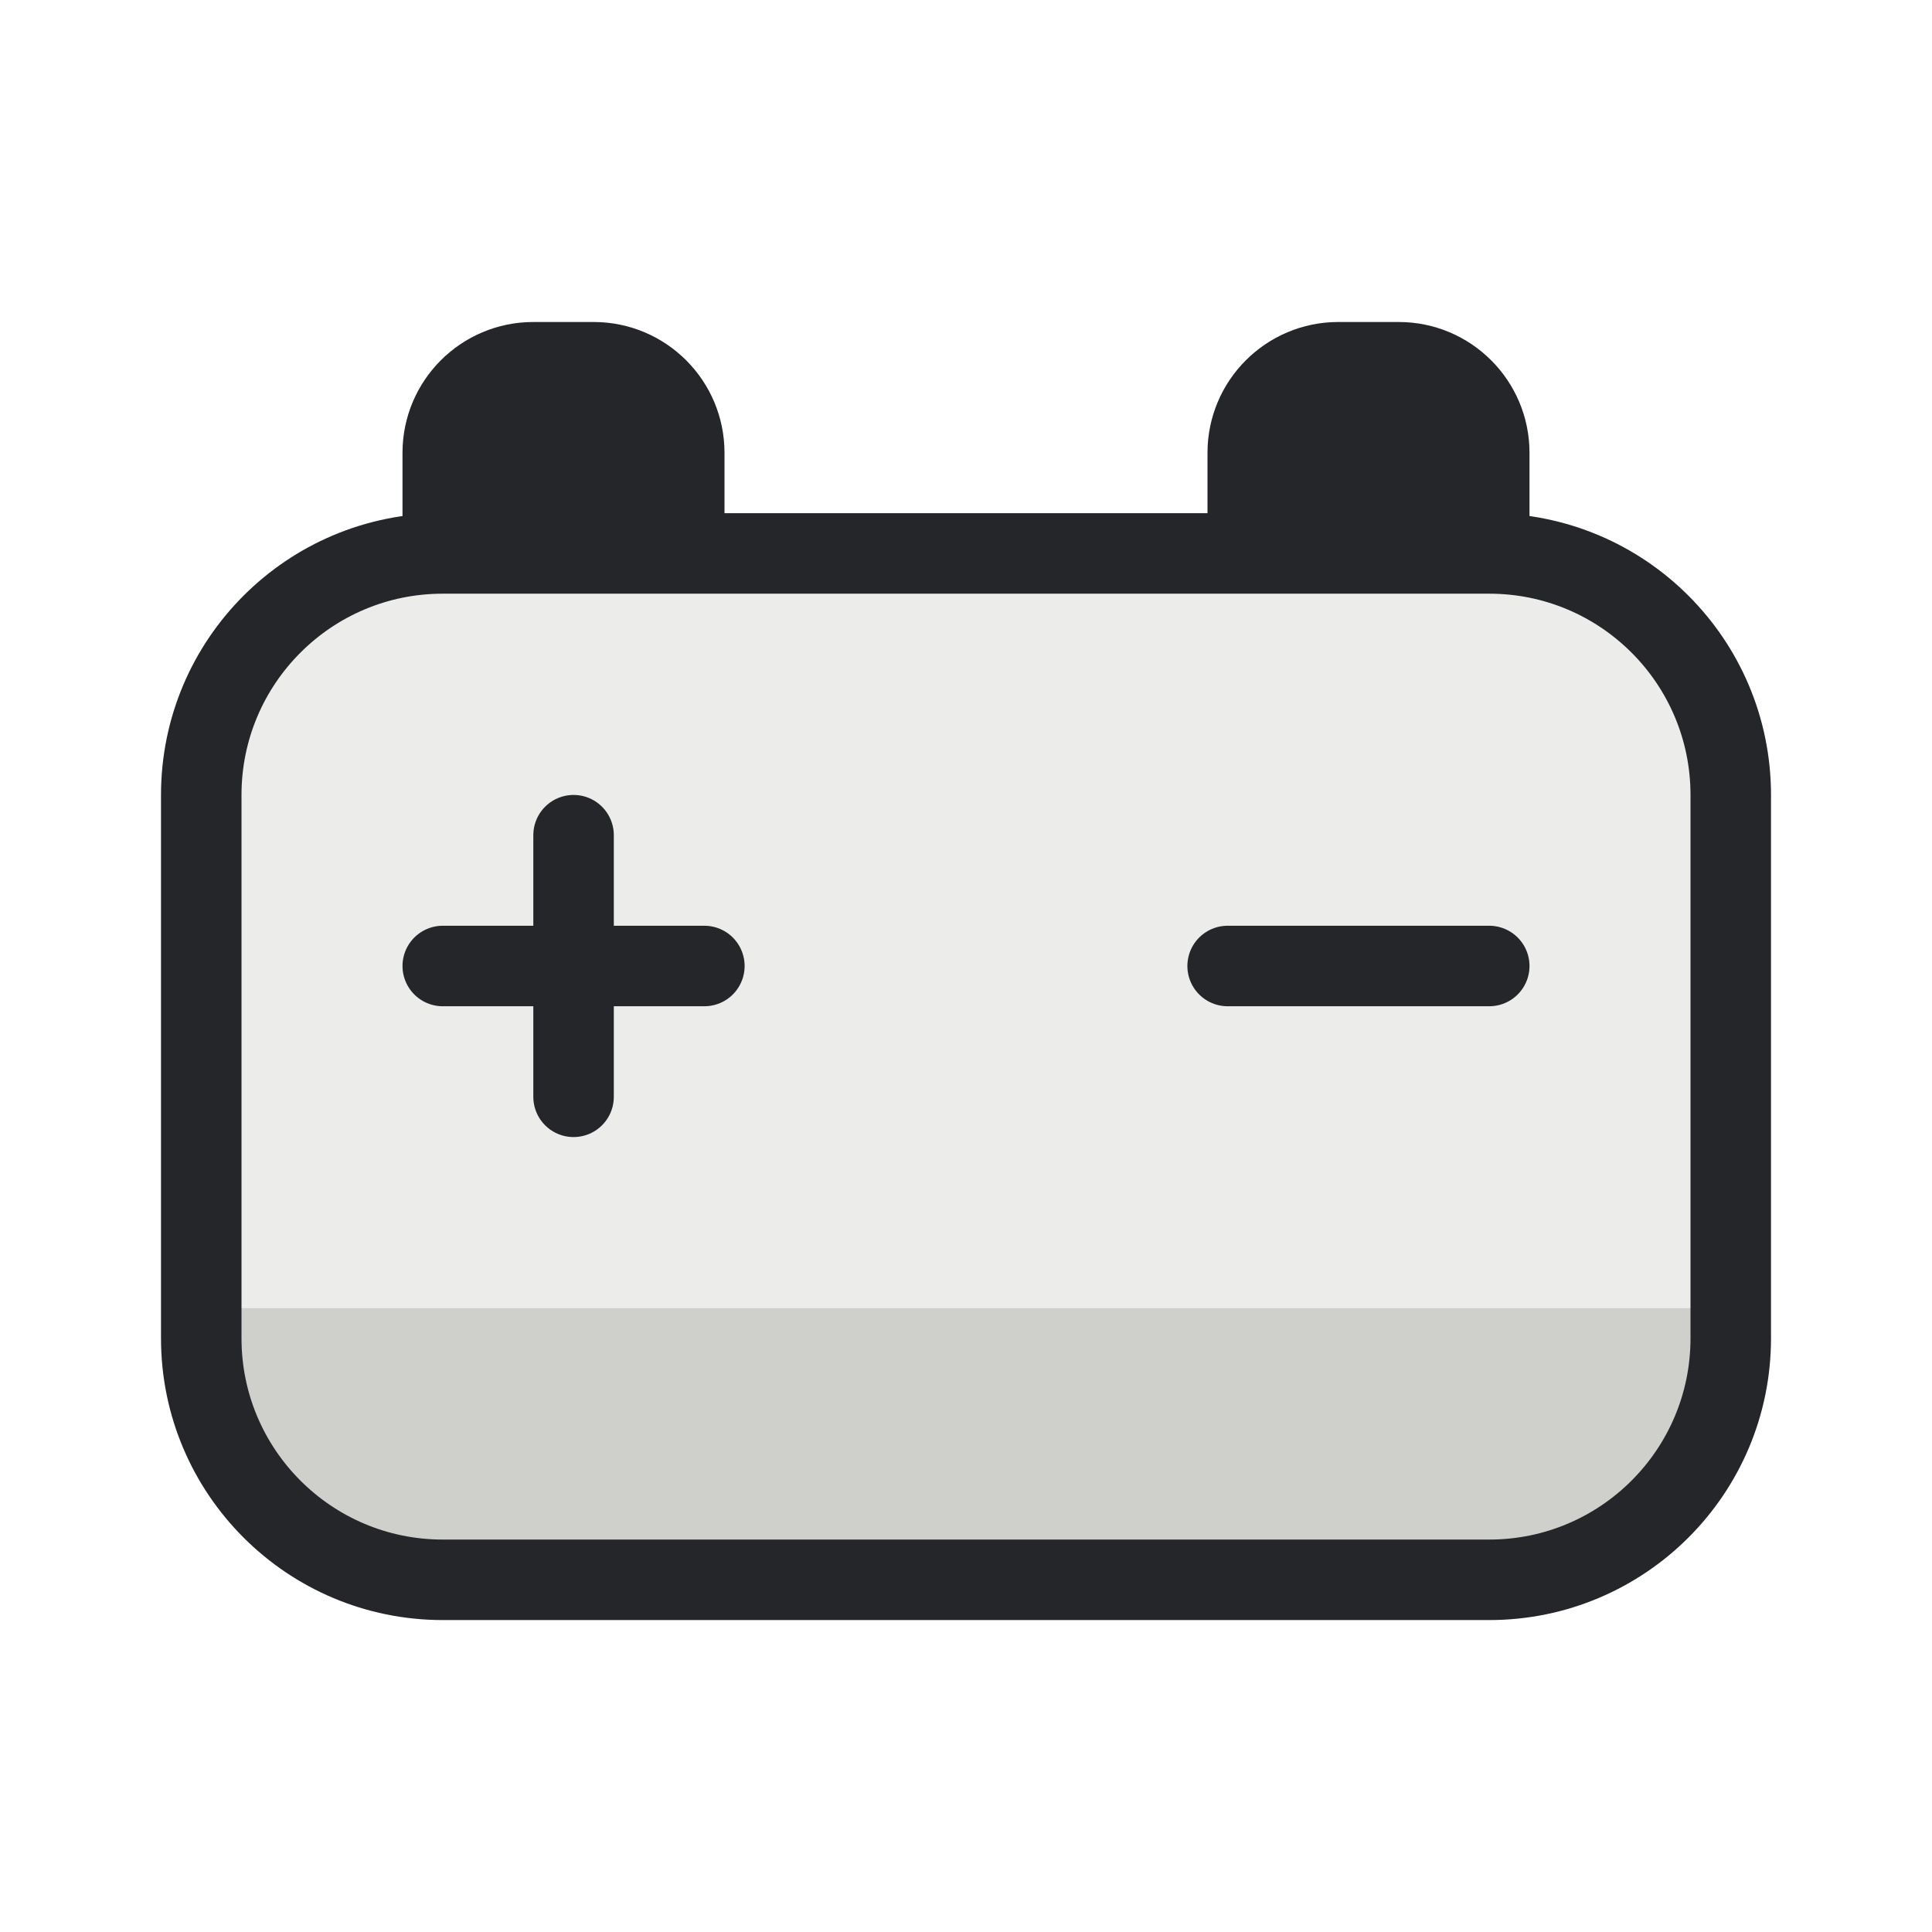
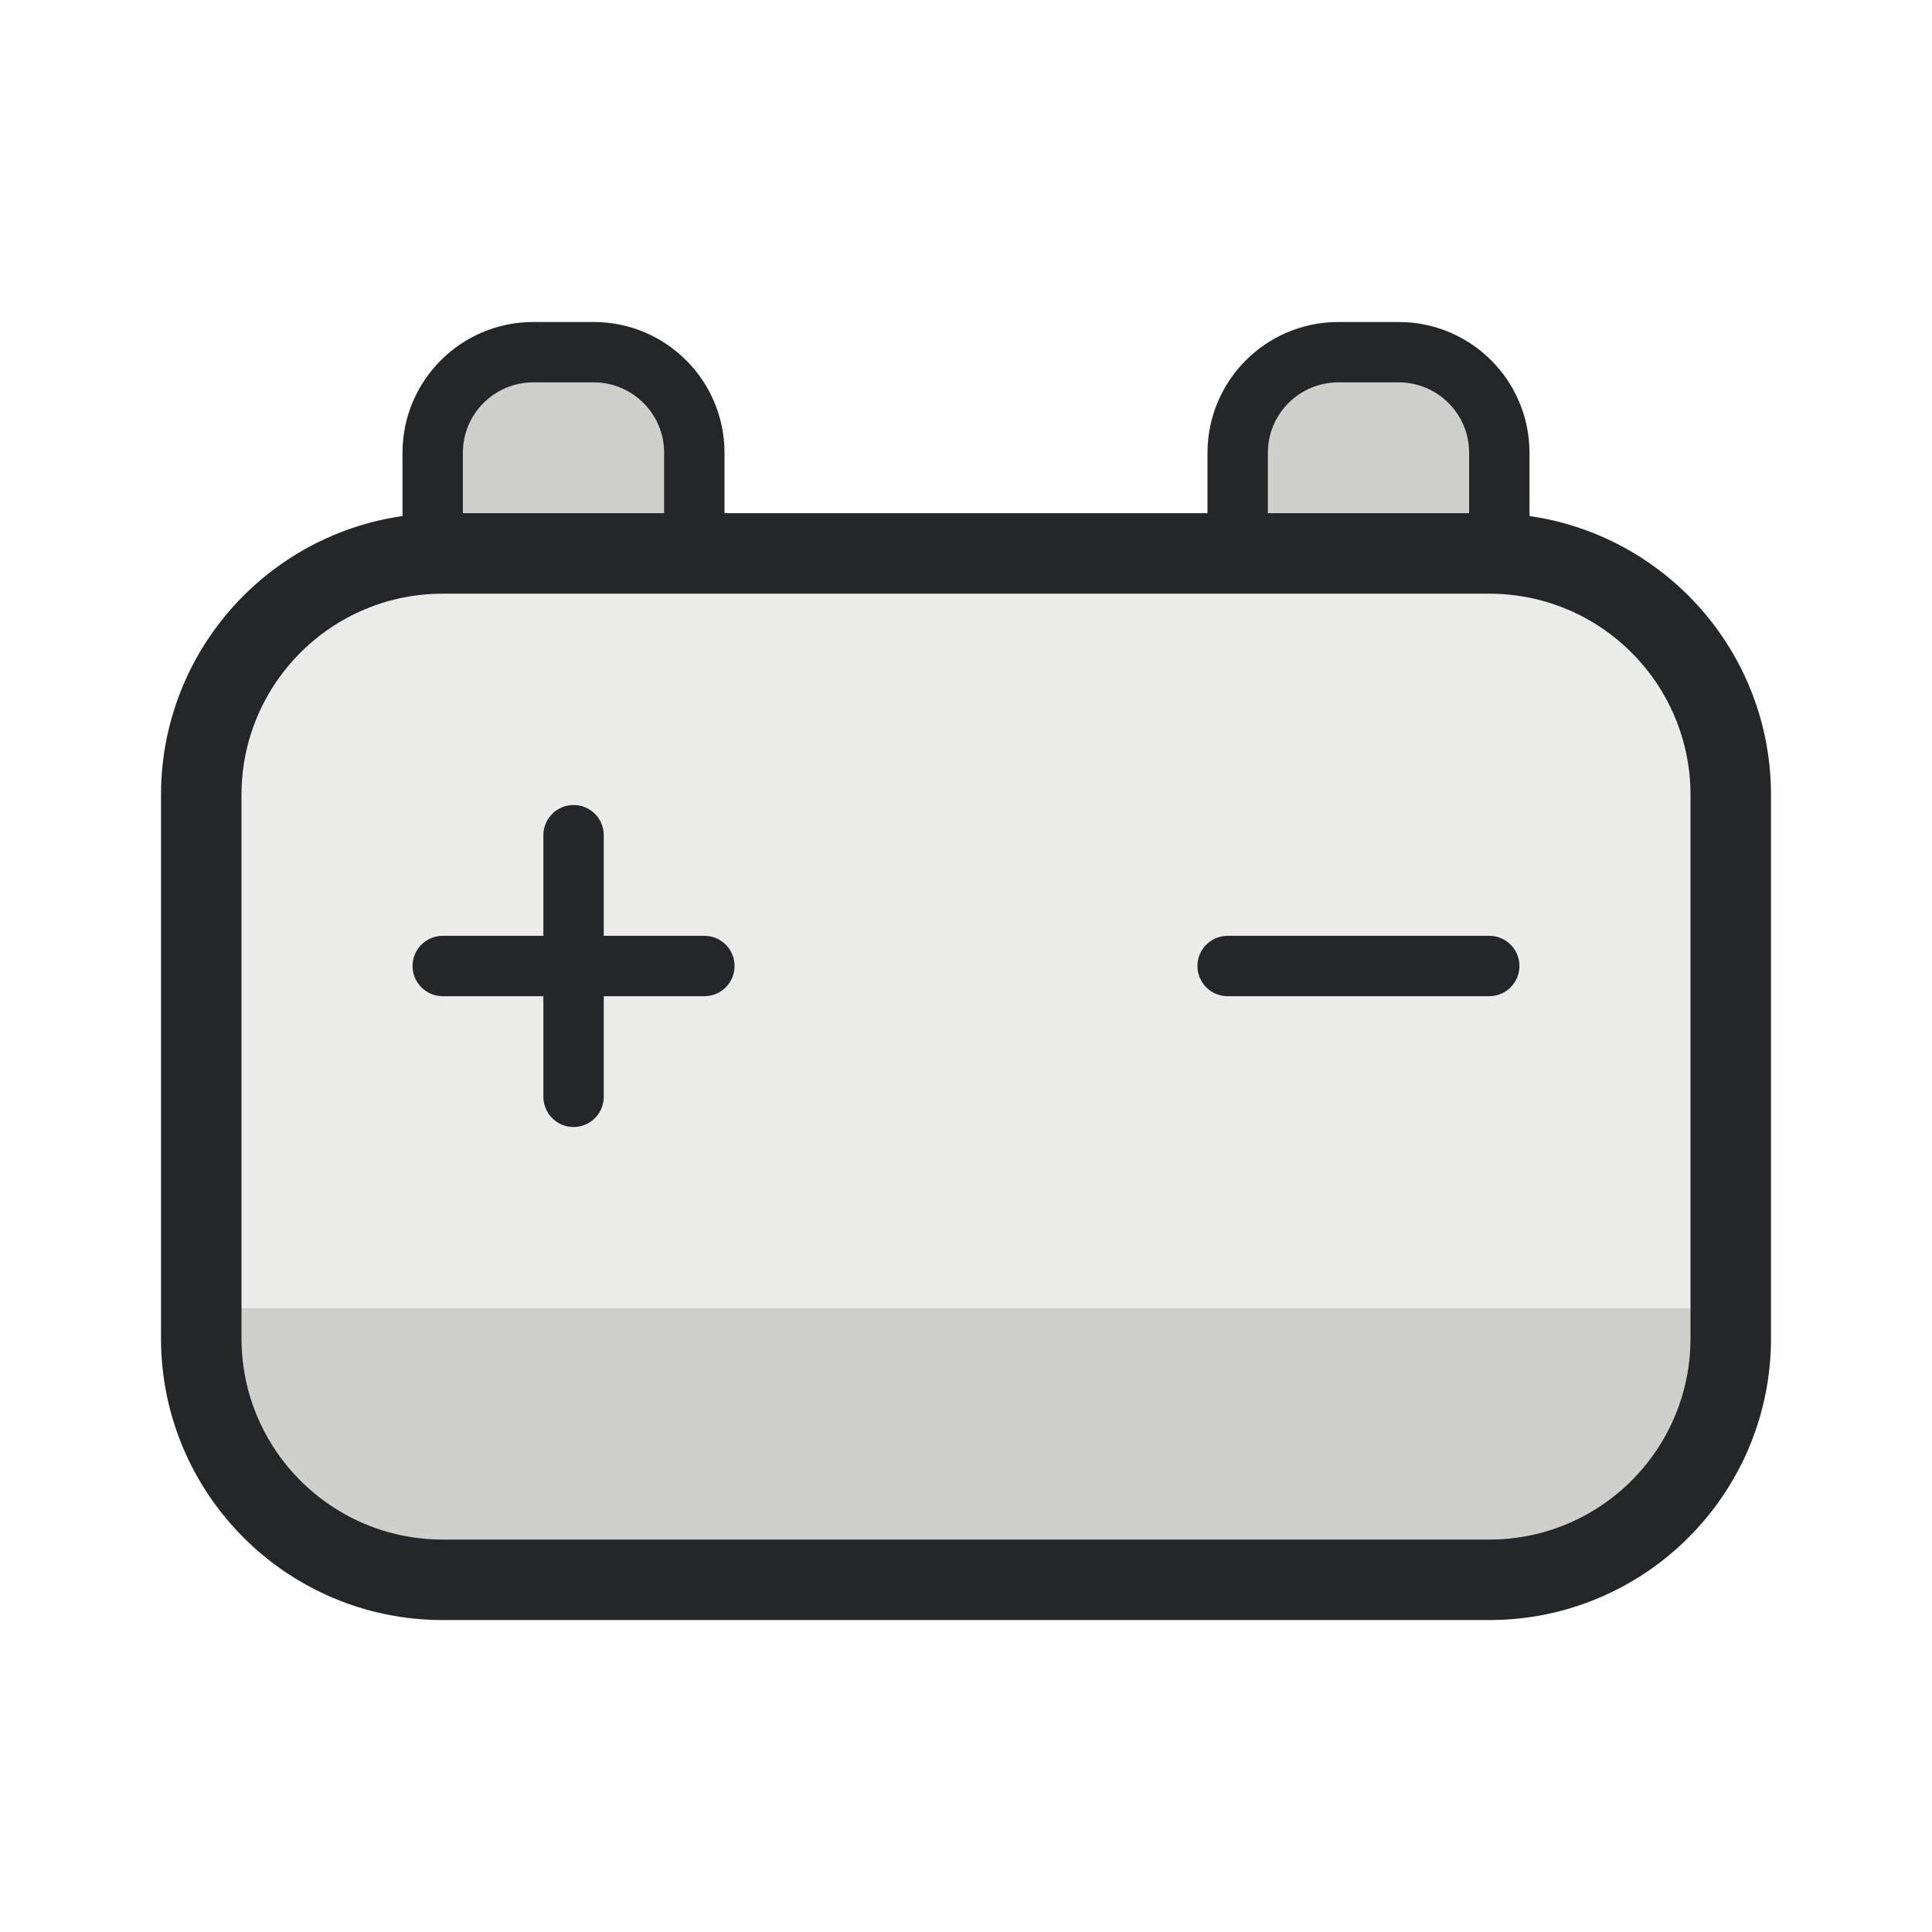
<svg viewBox="0 0 48 48" width="48" height="48" fill="none" stroke="#25262a" stroke-width="1.5" stroke-linecap="round" stroke-linejoin="round" aria-hidden="true">
-   <rect x="10.75" y="8.75" width="6.5" height="7" rx="2.5" fill="#25262a" />
-   <rect x="30.75" y="8.75" width="6.5" height="7" rx="2.5" fill="#25262a" />
+   <rect x="10.75" y="8.75" width="6.5" height="7" rx="2.5" fill="#cfcfcb" />
+   <rect x="30.75" y="8.75" width="6.5" height="7" rx="2.5" fill="#cfcfcb" />
  <rect x="5" y="13.75" width="38" height="25.5" rx="6" fill="#ececea" stroke="none" />
  <path d="M5 32.5H43V33.25A6 6 0 0 1 37.25 39.25H10.75A6 6 0 0 1 5 33.25Z" fill="#cfcfcb" stroke="none" />
  <rect x="5" y="13.75" width="38" height="25.5" rx="6" stroke-width="2" />
-   <path d="M11 24H17.5M14.25 20.75V27.25M30.5 24H37" stroke-width="2" />
+   <path d="M11 24H17.5M14.25 20.75V27.25M30.5 24H37" />
</svg>
